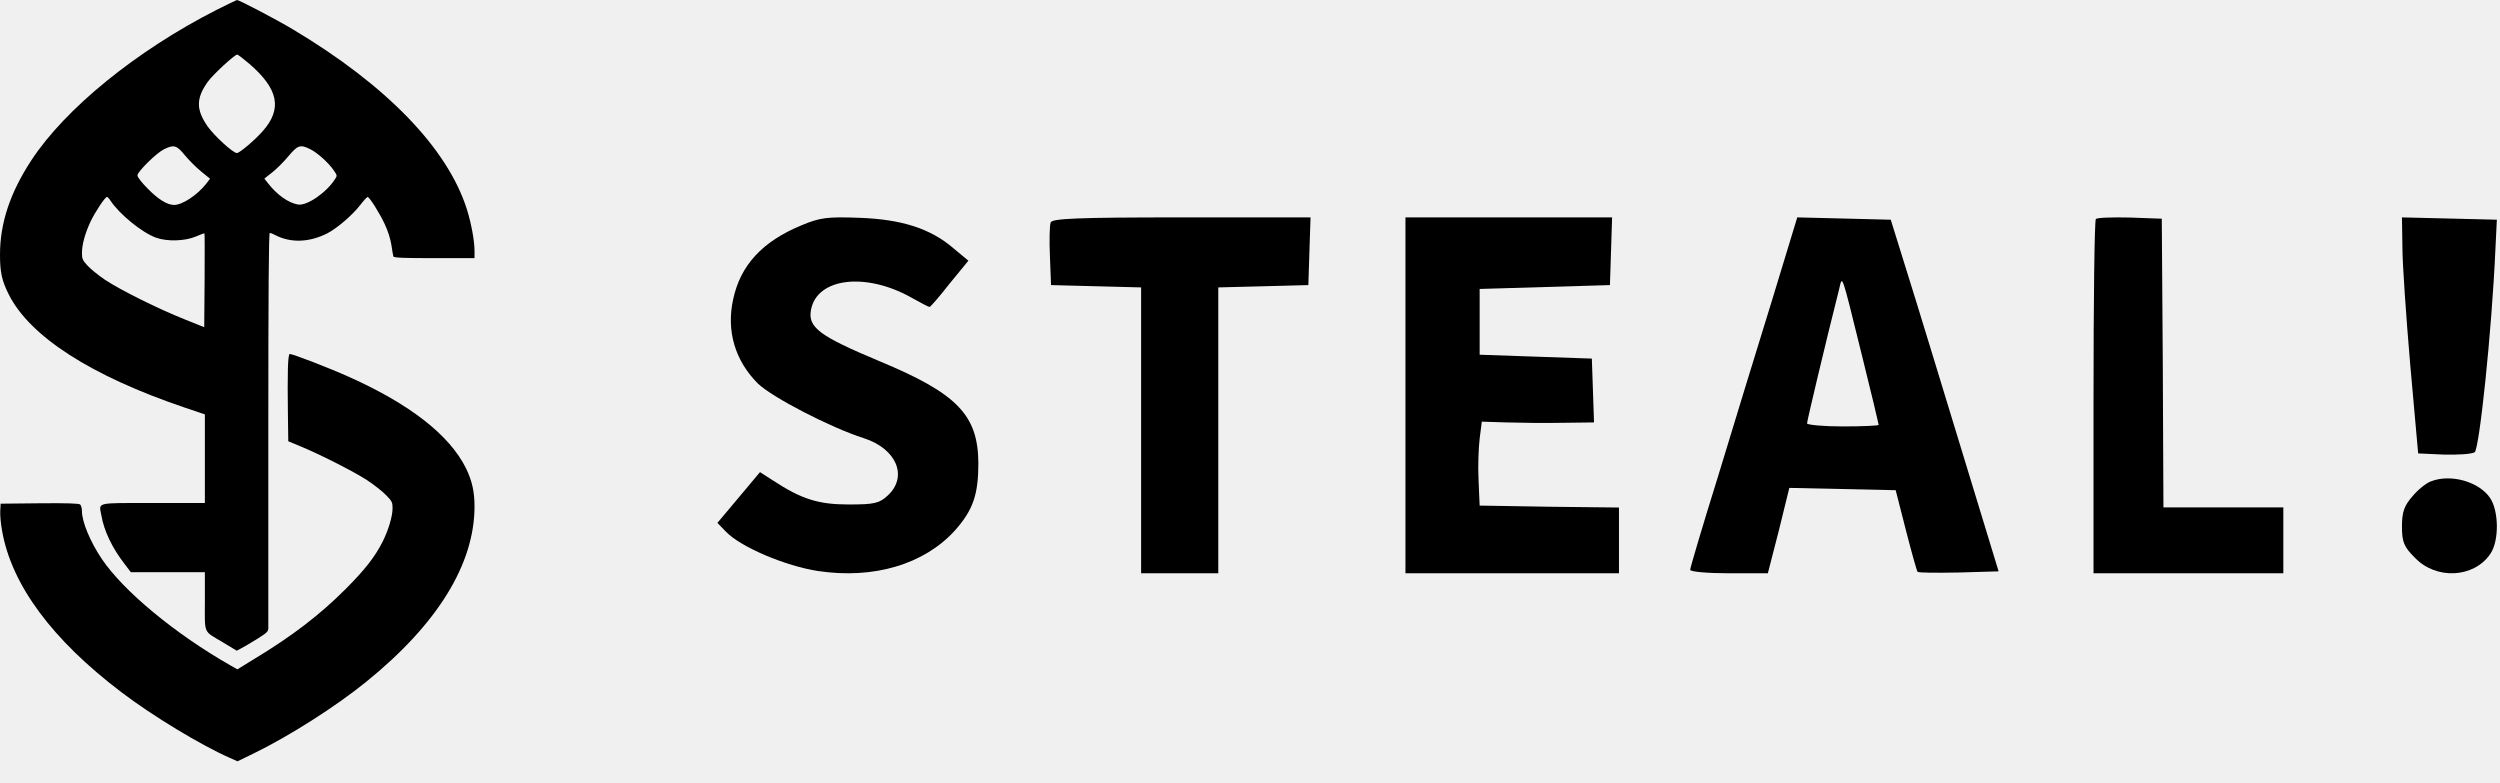
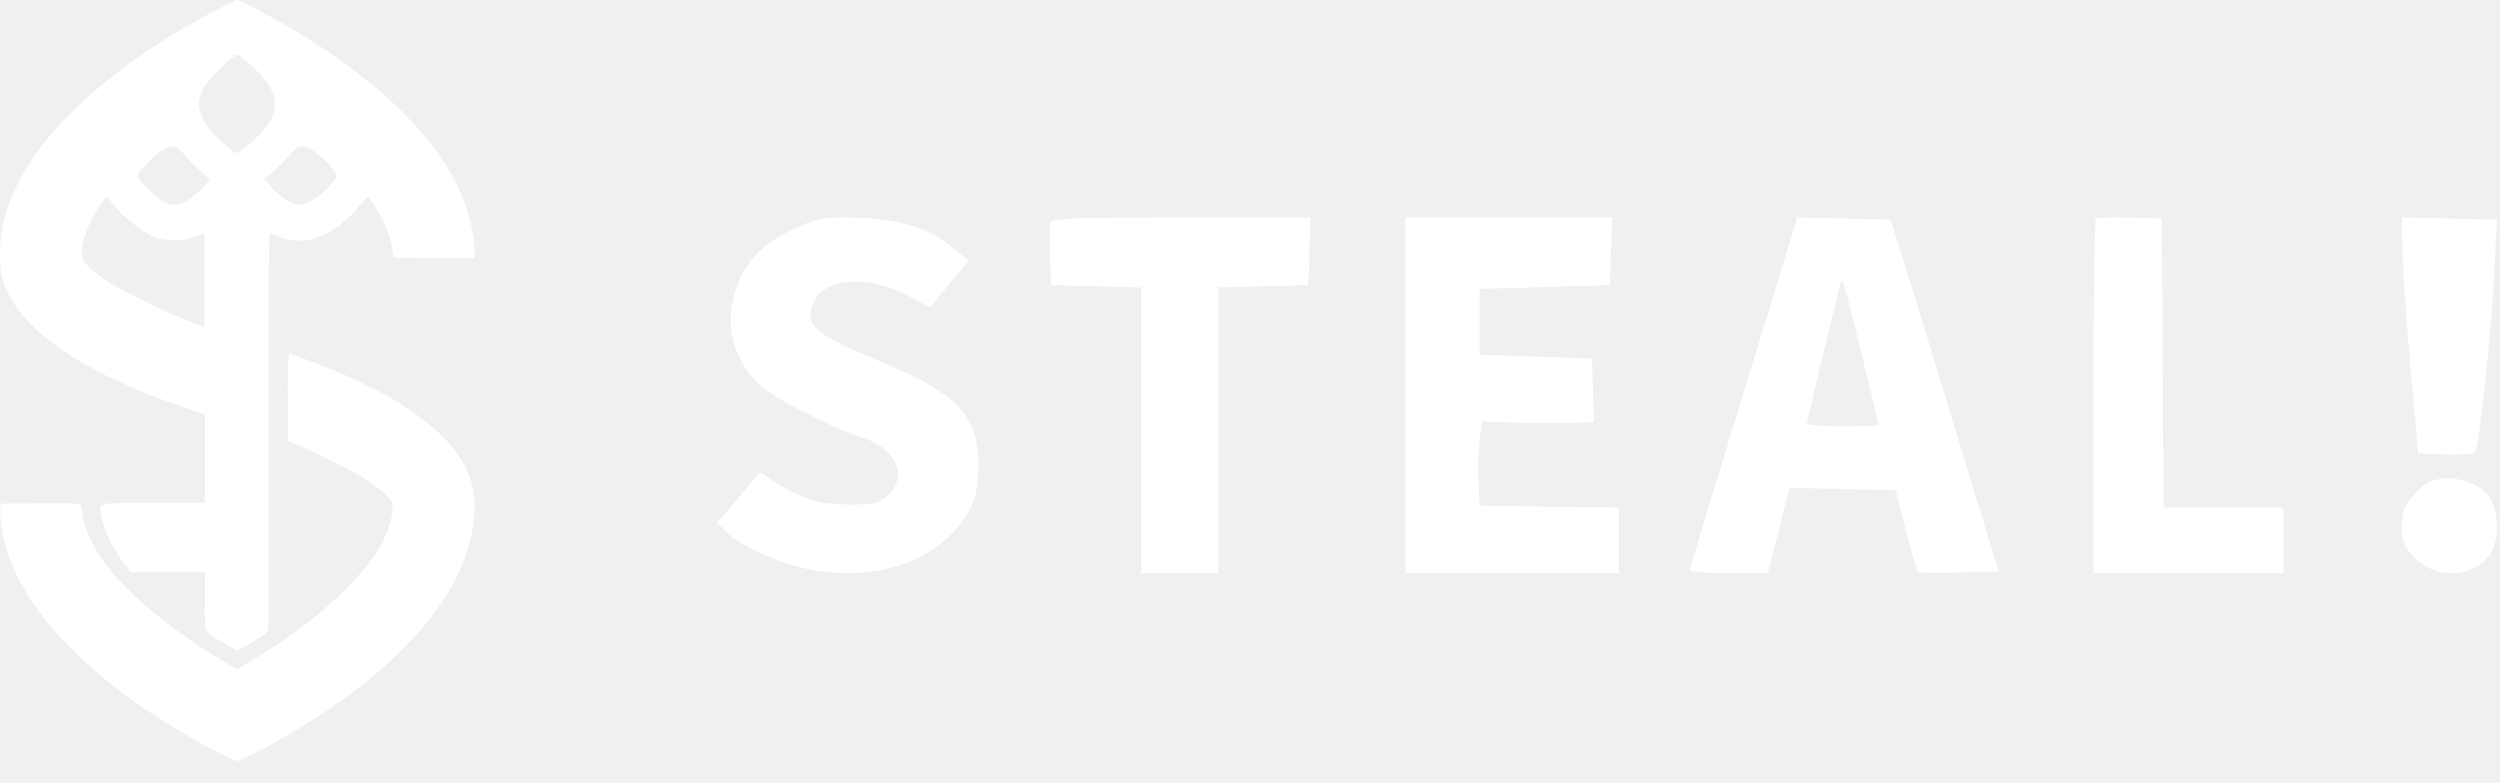
<svg xmlns="http://www.w3.org/2000/svg" width="115" height="36" viewBox="0 0 115 36" fill="none">
-   <path d="M111.821 22.143C111.623 22.212 111.227 22.52 110.975 22.828C110.598 23.256 110.49 23.547 110.49 24.214C110.49 24.933 110.58 25.155 111.083 25.652C112.054 26.678 113.799 26.593 114.554 25.48C114.968 24.881 114.95 23.495 114.536 22.896C114.032 22.16 112.738 21.784 111.821 22.143Z" fill="black" />
-   <path d="M110.511 11.375C110.511 12.133 110.681 14.565 110.873 16.803L111.235 20.857L112.406 20.91C113.045 20.927 113.684 20.892 113.833 20.804C114.046 20.68 114.621 15.27 114.791 11.428L114.855 10.106L112.683 10.053L110.49 10L110.511 11.375Z" fill="black" />
-   <path d="M96.409 10.078C96.347 10.149 96.302 13.839 96.302 18.296V26.371H100.667H105.033V24.856V23.341H102.276H99.518L99.488 16.691L99.442 10.06L97.987 10.007C97.175 9.989 96.47 10.007 96.409 10.078Z" fill="black" />
-   <path d="M81.494 13.875C80.835 16.008 79.725 19.616 79.031 21.91C78.32 24.185 77.748 26.122 77.748 26.211C77.748 26.3 78.545 26.371 79.534 26.371H81.321L81.824 24.416L82.309 22.443L84.755 22.496L87.201 22.549L87.669 24.38C87.929 25.393 88.172 26.264 88.207 26.3C88.241 26.353 89.109 26.353 90.115 26.335L91.936 26.282L90.201 20.594C89.247 17.466 88.137 13.822 87.721 12.506L86.975 10.107L84.824 10.053L82.674 10L81.494 13.875ZM85.64 16.31C86.073 18.052 86.42 19.51 86.42 19.545C86.42 19.581 85.674 19.616 84.772 19.616C83.87 19.616 83.124 19.545 83.124 19.474C83.124 19.368 83.957 15.848 84.599 13.306C84.755 12.649 84.686 12.453 85.64 16.31Z" fill="black" />
-   <path d="M64.651 18.186V26.371H69.562H74.473V24.858V23.346L71.277 23.31L68.064 23.257L68.014 22.1C67.98 21.46 68.014 20.588 68.064 20.179L68.163 19.396L69.279 19.431C69.895 19.449 71.06 19.467 71.859 19.449L73.325 19.431L73.275 17.954L73.225 16.495L70.644 16.406L68.064 16.317V14.805V13.292L71.06 13.203L74.057 13.114L74.107 11.548L74.157 10H69.395H64.651V18.186Z" fill="black" />
-   <path d="M48.331 10.231C48.281 10.374 48.264 11.068 48.297 11.797L48.348 13.114L50.428 13.168L52.491 13.221V19.787V26.371H54.266H56.041V19.787V13.221L58.121 13.168L60.184 13.114L60.234 11.548L60.285 10H54.35C49.549 10 48.399 10.053 48.331 10.231Z" fill="black" />
-   <path d="M36.867 10.365C35.066 11.109 34.059 12.2 33.724 13.774C33.406 15.228 33.812 16.595 34.871 17.651C35.525 18.274 38.173 19.658 39.744 20.16C41.245 20.645 41.775 21.925 40.839 22.79C40.45 23.154 40.221 23.206 39.038 23.206C37.643 23.206 36.867 22.963 35.525 22.081L34.96 21.717L33.989 22.877L33 24.053L33.388 24.452C34.059 25.161 36.143 26.044 37.643 26.269C40.203 26.649 42.516 25.957 43.928 24.4C44.758 23.465 45.005 22.756 45.005 21.302C44.988 19.087 44.034 18.101 40.45 16.612C37.679 15.453 37.149 15.055 37.308 14.242C37.59 12.771 39.85 12.511 41.951 13.705C42.357 13.93 42.71 14.12 42.763 14.12C42.799 14.12 43.222 13.636 43.681 13.047L44.546 11.992L43.858 11.421C42.816 10.521 41.492 10.088 39.532 10.019C38.067 9.967 37.732 10.002 36.867 10.365Z" fill="black" />
-   <path d="M9.953 0.459C6.293 2.32 2.998 4.995 1.441 7.376C0.462 8.87 0 10.265 0 11.716C0 12.512 0.085 12.916 0.401 13.54C1.368 15.475 4.189 17.293 8.5 18.75L9.424 19.062V21.1V23.139H7.053C4.341 23.139 4.554 23.09 4.664 23.714C4.785 24.418 5.162 25.214 5.74 25.954L6.019 26.322H7.722H9.424V27.656C9.424 29.205 9.333 28.997 10.264 29.554L10.89 29.933L11.084 29.829C11.194 29.774 11.516 29.584 11.814 29.401C12.3 29.095 12.343 29.052 12.343 28.874C12.343 28.764 12.343 24.638 12.343 19.692C12.343 13.528 12.361 10.712 12.41 10.712C12.44 10.712 12.556 10.755 12.665 10.816C13.377 11.184 14.234 11.153 15.061 10.731C15.492 10.51 16.204 9.904 16.569 9.433C16.727 9.225 16.885 9.06 16.909 9.06C16.994 9.06 17.456 9.788 17.7 10.315C17.846 10.621 17.961 10.994 18.004 11.269C18.04 11.52 18.083 11.759 18.095 11.796C18.113 11.857 18.539 11.875 19.974 11.875H21.828V11.551C21.828 11.067 21.676 10.259 21.469 9.604C20.576 6.813 17.773 3.918 13.486 1.359C12.702 0.888 10.999 5.14984e-05 10.902 5.14984e-05C10.871 0.006 10.452 0.208 9.953 0.459ZM11.473 2.938C12.805 4.089 12.993 5.001 12.094 6.023C11.729 6.44 11.024 7.04 10.896 7.04C10.72 7.04 9.862 6.256 9.546 5.809C9.017 5.044 9.017 4.524 9.552 3.771C9.789 3.434 10.792 2.51 10.914 2.51C10.944 2.51 11.2 2.706 11.473 2.938ZM8.506 7.144C8.689 7.364 9.023 7.701 9.248 7.884L9.662 8.221L9.479 8.46C9.072 8.974 8.391 9.427 8.008 9.427C7.692 9.427 7.278 9.17 6.798 8.68C6.512 8.392 6.323 8.148 6.323 8.068C6.323 7.897 7.193 7.04 7.54 6.868C8.002 6.642 8.129 6.678 8.506 7.144ZM14.27 6.862C14.586 7.015 15.116 7.486 15.347 7.829C15.517 8.074 15.517 8.08 15.407 8.245C15.012 8.864 14.118 9.476 13.711 9.409C13.273 9.335 12.756 8.974 12.343 8.447L12.161 8.215L12.519 7.933C12.714 7.78 13.048 7.45 13.261 7.193C13.699 6.672 13.808 6.636 14.27 6.862ZM5.071 9.213C5.484 9.849 6.542 10.712 7.193 10.939C7.698 11.116 8.5 11.092 8.999 10.884C9.212 10.792 9.394 10.725 9.406 10.737C9.418 10.749 9.418 11.722 9.412 12.904L9.394 15.052L8.482 14.685C7.308 14.22 5.533 13.338 4.834 12.873C4.536 12.671 4.171 12.377 4.031 12.224C3.8 11.973 3.77 11.906 3.77 11.643C3.77 11.251 3.91 10.743 4.159 10.204C4.378 9.745 4.834 9.06 4.919 9.06C4.949 9.06 5.016 9.127 5.071 9.213Z" fill="black" />
-   <path d="M13.243 16.968C13.231 17.348 13.231 18.254 13.243 18.982L13.261 20.298L13.759 20.506C14.629 20.855 16.307 21.706 16.891 22.092C17.207 22.3 17.596 22.606 17.76 22.777C18.034 23.059 18.058 23.108 18.058 23.384C18.058 23.745 17.87 24.381 17.602 24.914C17.25 25.612 16.788 26.205 15.906 27.087C14.726 28.274 13.437 29.26 11.704 30.307L10.92 30.79L10.598 30.607C8.068 29.168 5.679 27.191 4.682 25.71C4.147 24.914 3.77 24.002 3.77 23.518C3.77 23.384 3.733 23.243 3.685 23.206C3.63 23.157 3.083 23.139 1.818 23.151L0.03 23.169L0.012 23.506C-6.49039e-05 23.69 0.036 24.106 0.097 24.424C0.535 26.909 2.396 29.425 5.594 31.849C7.01 32.927 9.236 34.273 10.555 34.855L10.926 35.02L11.68 34.653C13.279 33.876 15.432 32.51 16.842 31.366C20.126 28.709 21.828 25.948 21.828 23.292C21.828 22.618 21.712 22.11 21.439 21.547C20.685 20.017 18.867 18.597 16.052 17.336C15.158 16.932 13.474 16.283 13.328 16.283C13.285 16.283 13.255 16.528 13.243 16.968Z" fill="black" />
+   <path d="M111.821 22.143C111.623 22.212 111.227 22.52 110.975 22.828C110.598 23.256 110.49 23.547 110.49 24.214C110.49 24.933 110.58 25.155 111.083 25.652C112.054 26.678 113.799 26.593 114.554 25.48C114.968 24.881 114.95 23.495 114.536 22.896C114.032 22.16 112.738 21.784 111.821 22.143Z" fill="white" />
+   <path d="M110.511 11.375C110.511 12.133 110.681 14.565 110.873 16.803L111.235 20.857L112.406 20.91C113.045 20.927 113.684 20.892 113.833 20.804C114.046 20.68 114.621 15.27 114.791 11.428L114.855 10.106L112.683 10.053L110.49 10L110.511 11.375Z" fill="white" />
+   <path d="M96.409 10.078C96.347 10.149 96.302 13.839 96.302 18.296V26.371H100.667H105.033V24.856V23.341H102.276H99.518L99.488 16.691L99.442 10.06L97.987 10.007C97.175 9.989 96.47 10.007 96.409 10.078Z" fill="white" />
+   <path d="M81.494 13.875C80.835 16.008 79.725 19.616 79.031 21.91C78.32 24.185 77.748 26.122 77.748 26.211C77.748 26.3 78.545 26.371 79.534 26.371H81.321L81.824 24.416L82.309 22.443L84.755 22.496L87.201 22.549L87.669 24.38C87.929 25.393 88.172 26.264 88.207 26.3C88.241 26.353 89.109 26.353 90.115 26.335L91.936 26.282L90.201 20.594C89.247 17.466 88.137 13.822 87.721 12.506L86.975 10.107L84.824 10.053L82.674 10L81.494 13.875ZM85.64 16.31C86.073 18.052 86.42 19.51 86.42 19.545C86.42 19.581 85.674 19.616 84.772 19.616C83.87 19.616 83.124 19.545 83.124 19.474C83.124 19.368 83.957 15.848 84.599 13.306C84.755 12.649 84.686 12.453 85.64 16.31Z" fill="white" />
+   <path d="M64.651 18.186V26.371H69.562H74.473V24.858V23.346L71.277 23.31L68.064 23.257L68.014 22.1C67.98 21.46 68.014 20.588 68.064 20.179L68.163 19.396L69.279 19.431C69.895 19.449 71.06 19.467 71.859 19.449L73.325 19.431L73.275 17.954L73.225 16.495L70.644 16.406L68.064 16.317V14.805V13.292L71.06 13.203L74.057 13.114L74.107 11.548L74.157 10H69.395H64.651V18.186Z" fill="white" />
+   <path d="M48.331 10.231C48.281 10.374 48.264 11.068 48.297 11.797L48.348 13.114L50.428 13.168L52.491 13.221V19.787V26.371H54.266H56.041V19.787V13.221L58.121 13.168L60.184 13.114L60.234 11.548L60.285 10H54.35C49.549 10 48.399 10.053 48.331 10.231Z" fill="white" />
+   <path d="M36.867 10.365C35.066 11.109 34.059 12.2 33.724 13.774C33.406 15.228 33.812 16.595 34.871 17.651C35.525 18.274 38.173 19.658 39.744 20.16C41.245 20.645 41.775 21.925 40.839 22.79C40.45 23.154 40.221 23.206 39.038 23.206C37.643 23.206 36.867 22.963 35.525 22.081L34.96 21.717L33.989 22.877L33 24.053L33.388 24.452C34.059 25.161 36.143 26.044 37.643 26.269C40.203 26.649 42.516 25.957 43.928 24.4C44.758 23.465 45.005 22.756 45.005 21.302C44.988 19.087 44.034 18.101 40.45 16.612C37.679 15.453 37.149 15.055 37.308 14.242C37.59 12.771 39.85 12.511 41.951 13.705C42.357 13.93 42.71 14.12 42.763 14.12C42.799 14.12 43.222 13.636 43.681 13.047L44.546 11.992L43.858 11.421C42.816 10.521 41.492 10.088 39.532 10.019C38.067 9.967 37.732 10.002 36.867 10.365Z" fill="white" />
+   <path d="M9.953 0.459C6.293 2.32 2.998 4.995 1.441 7.376C0.462 8.87 0 10.265 0 11.716C0 12.512 0.085 12.916 0.401 13.54C1.368 15.475 4.189 17.293 8.5 18.75L9.424 19.062V21.1V23.139H7.053C4.341 23.139 4.554 23.09 4.664 23.714C4.785 24.418 5.162 25.214 5.74 25.954L6.019 26.322H7.722H9.424V27.656C9.424 29.205 9.333 28.997 10.264 29.554L10.89 29.933L11.084 29.829C11.194 29.774 11.516 29.584 11.814 29.401C12.3 29.095 12.343 29.052 12.343 28.874C12.343 28.764 12.343 24.638 12.343 19.692C12.343 13.528 12.361 10.712 12.41 10.712C12.44 10.712 12.556 10.755 12.665 10.816C13.377 11.184 14.234 11.153 15.061 10.731C15.492 10.51 16.204 9.904 16.569 9.433C16.727 9.225 16.885 9.06 16.909 9.06C16.994 9.06 17.456 9.788 17.7 10.315C17.846 10.621 17.961 10.994 18.004 11.269C18.04 11.52 18.083 11.759 18.095 11.796C18.113 11.857 18.539 11.875 19.974 11.875H21.828V11.551C21.828 11.067 21.676 10.259 21.469 9.604C20.576 6.813 17.773 3.918 13.486 1.359C12.702 0.888 10.999 5.14984e-05 10.902 5.14984e-05C10.871 0.006 10.452 0.208 9.953 0.459ZM11.473 2.938C12.805 4.089 12.993 5.001 12.094 6.023C11.729 6.44 11.024 7.04 10.896 7.04C10.72 7.04 9.862 6.256 9.546 5.809C9.017 5.044 9.017 4.524 9.552 3.771C9.789 3.434 10.792 2.51 10.914 2.51C10.944 2.51 11.2 2.706 11.473 2.938ZM8.506 7.144C8.689 7.364 9.023 7.701 9.248 7.884L9.662 8.221L9.479 8.46C9.072 8.974 8.391 9.427 8.008 9.427C7.692 9.427 7.278 9.17 6.798 8.68C6.512 8.392 6.323 8.148 6.323 8.068C6.323 7.897 7.193 7.04 7.54 6.868C8.002 6.642 8.129 6.678 8.506 7.144ZM14.27 6.862C14.586 7.015 15.116 7.486 15.347 7.829C15.517 8.074 15.517 8.08 15.407 8.245C15.012 8.864 14.118 9.476 13.711 9.409C13.273 9.335 12.756 8.974 12.343 8.447L12.161 8.215L12.519 7.933C12.714 7.78 13.048 7.45 13.261 7.193C13.699 6.672 13.808 6.636 14.27 6.862ZM5.071 9.213C5.484 9.849 6.542 10.712 7.193 10.939C7.698 11.116 8.5 11.092 8.999 10.884C9.212 10.792 9.394 10.725 9.406 10.737C9.418 10.749 9.418 11.722 9.412 12.904L9.394 15.052L8.482 14.685C7.308 14.22 5.533 13.338 4.834 12.873C4.536 12.671 4.171 12.377 4.031 12.224C3.8 11.973 3.77 11.906 3.77 11.643C3.77 11.251 3.91 10.743 4.159 10.204C4.378 9.745 4.834 9.06 4.919 9.06C4.949 9.06 5.016 9.127 5.071 9.213Z" fill="white" />
+   <path d="M13.243 16.968C13.231 17.348 13.231 18.254 13.243 18.982L13.261 20.298L13.759 20.506C14.629 20.855 16.307 21.706 16.891 22.092C17.207 22.3 17.596 22.606 17.76 22.777C18.034 23.059 18.058 23.108 18.058 23.384C18.058 23.745 17.87 24.381 17.602 24.914C17.25 25.612 16.788 26.205 15.906 27.087C14.726 28.274 13.437 29.26 11.704 30.307L10.92 30.79L10.598 30.607C8.068 29.168 5.679 27.191 4.682 25.71C4.147 24.914 3.77 24.002 3.77 23.518C3.77 23.384 3.733 23.243 3.685 23.206C3.63 23.157 3.083 23.139 1.818 23.151L0.03 23.169L0.012 23.506C-6.49039e-05 23.69 0.036 24.106 0.097 24.424C0.535 26.909 2.396 29.425 5.594 31.849C7.01 32.927 9.236 34.273 10.555 34.855L10.926 35.02L11.68 34.653C13.279 33.876 15.432 32.51 16.842 31.366C20.126 28.709 21.828 25.948 21.828 23.292C21.828 22.618 21.712 22.11 21.439 21.547C20.685 20.017 18.867 18.597 16.052 17.336C15.158 16.932 13.474 16.283 13.328 16.283C13.285 16.283 13.255 16.528 13.243 16.968Z" fill="white" />
</svg>
